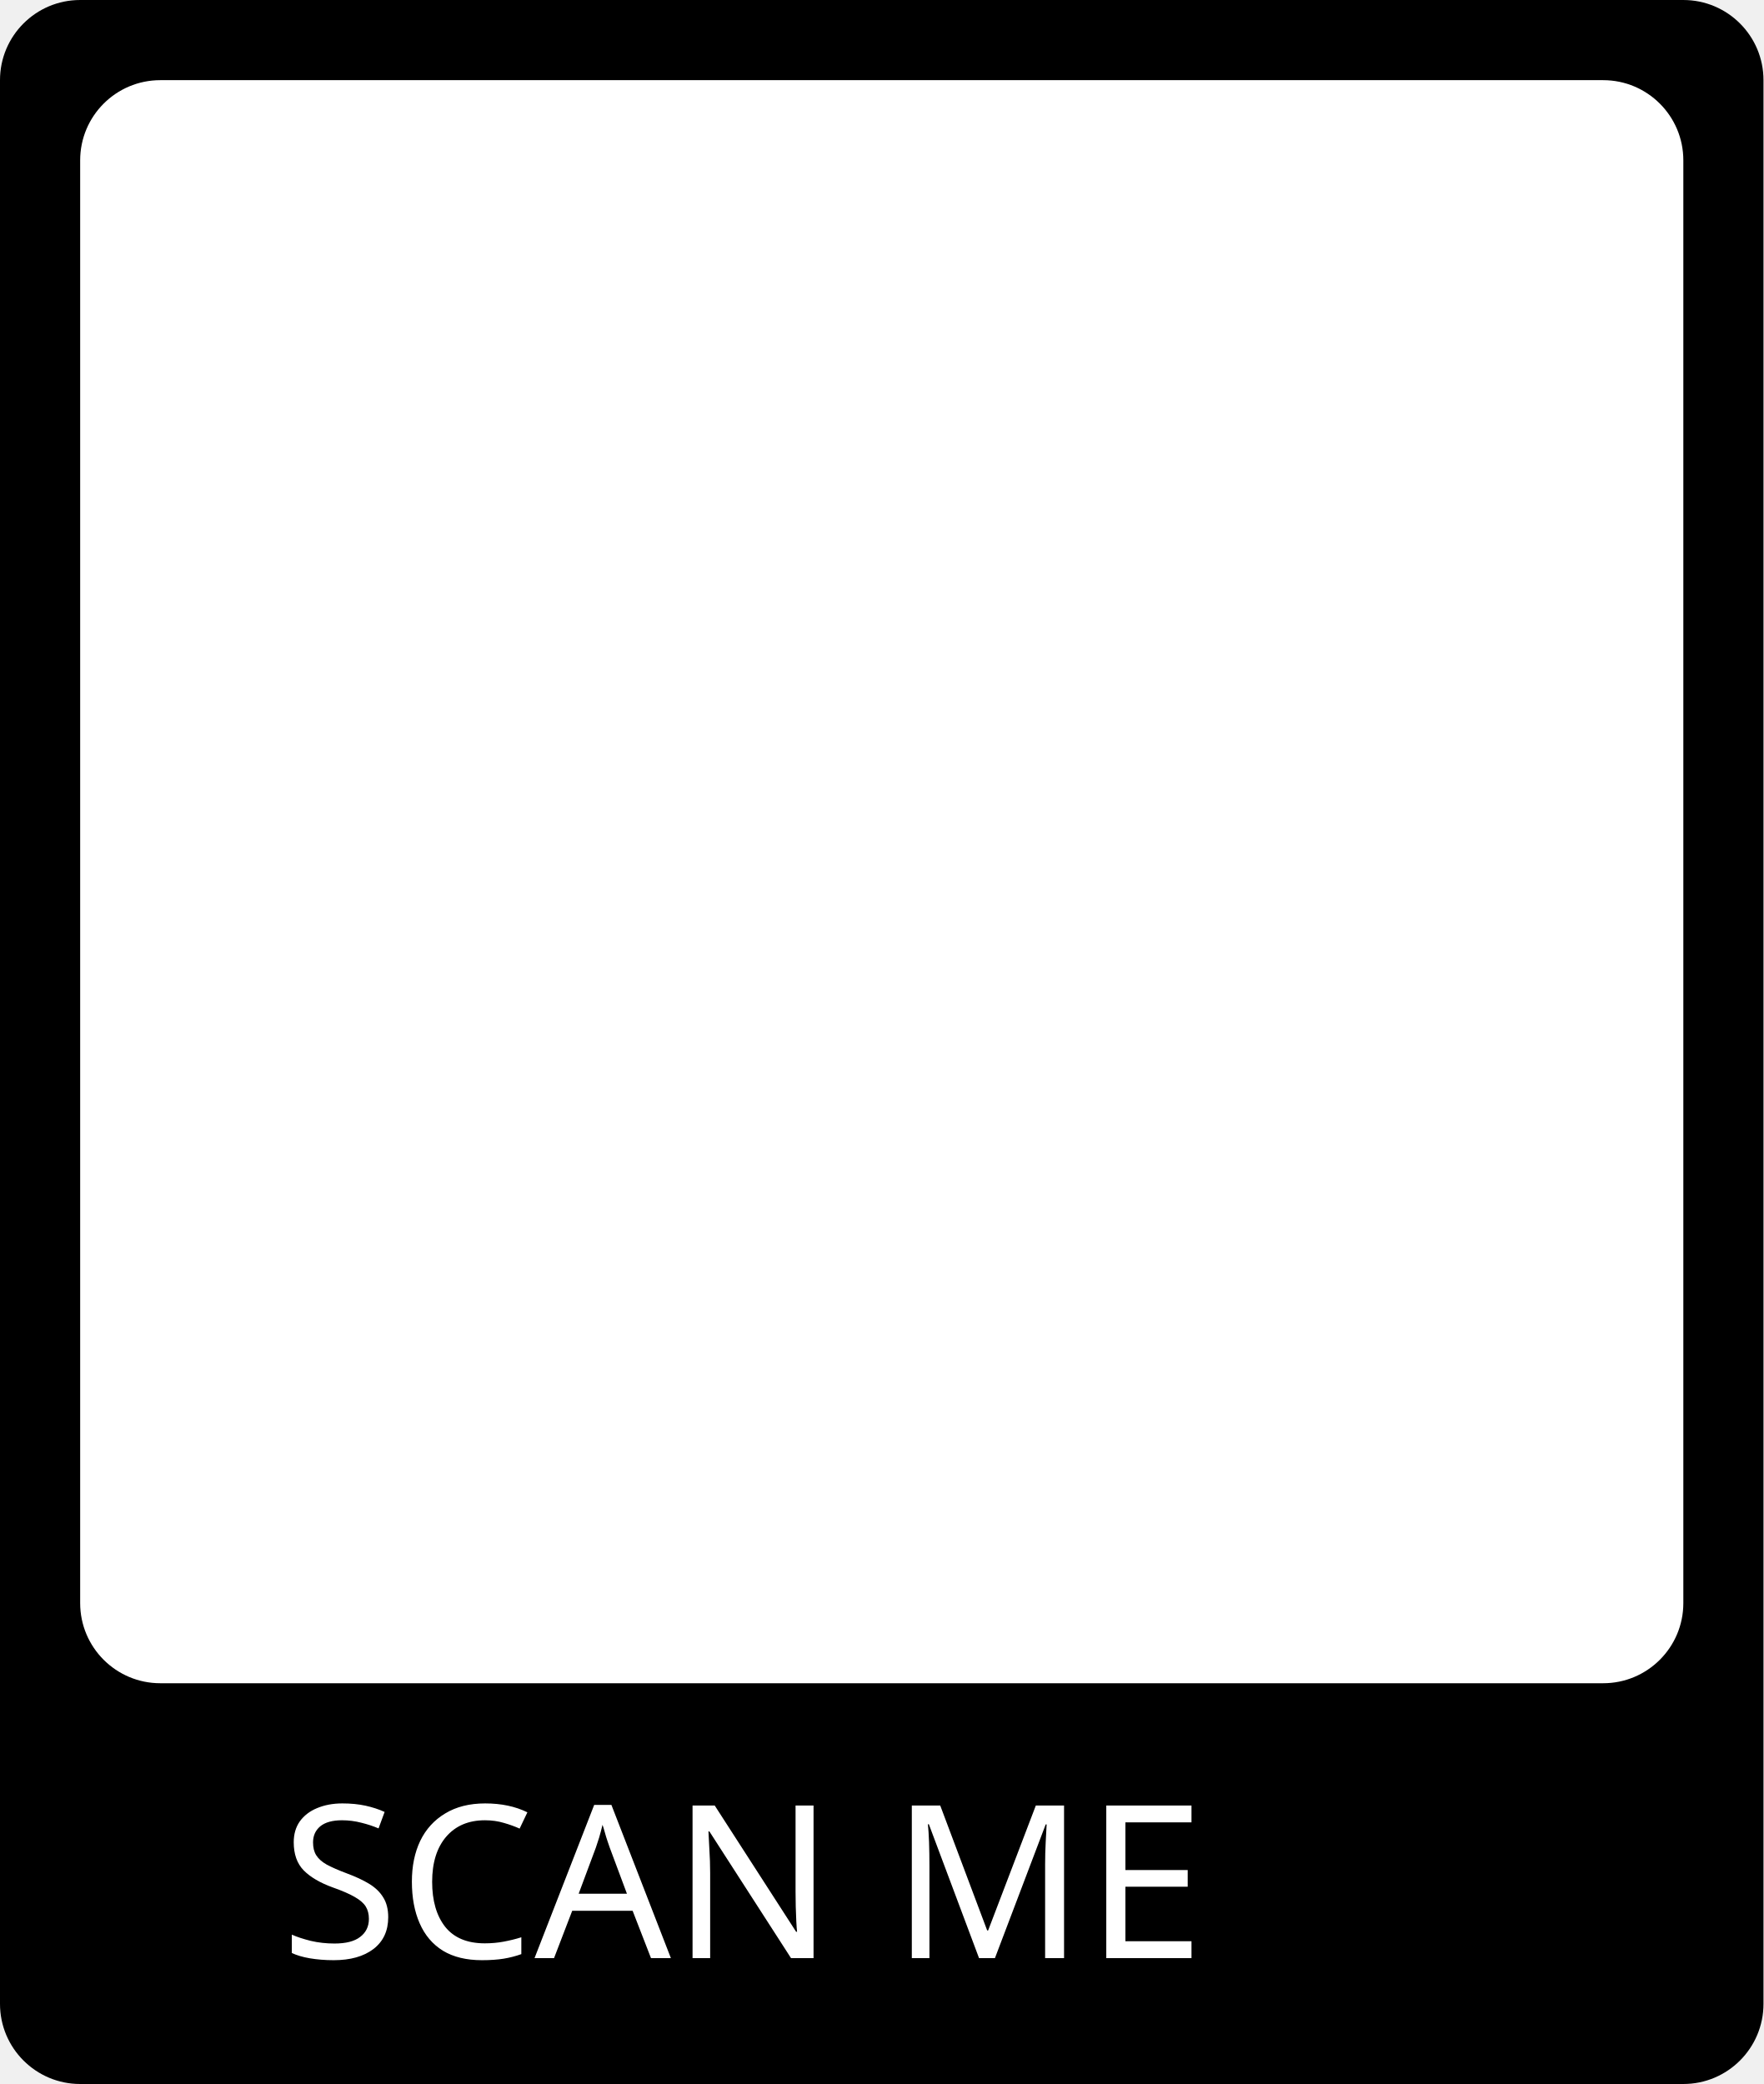
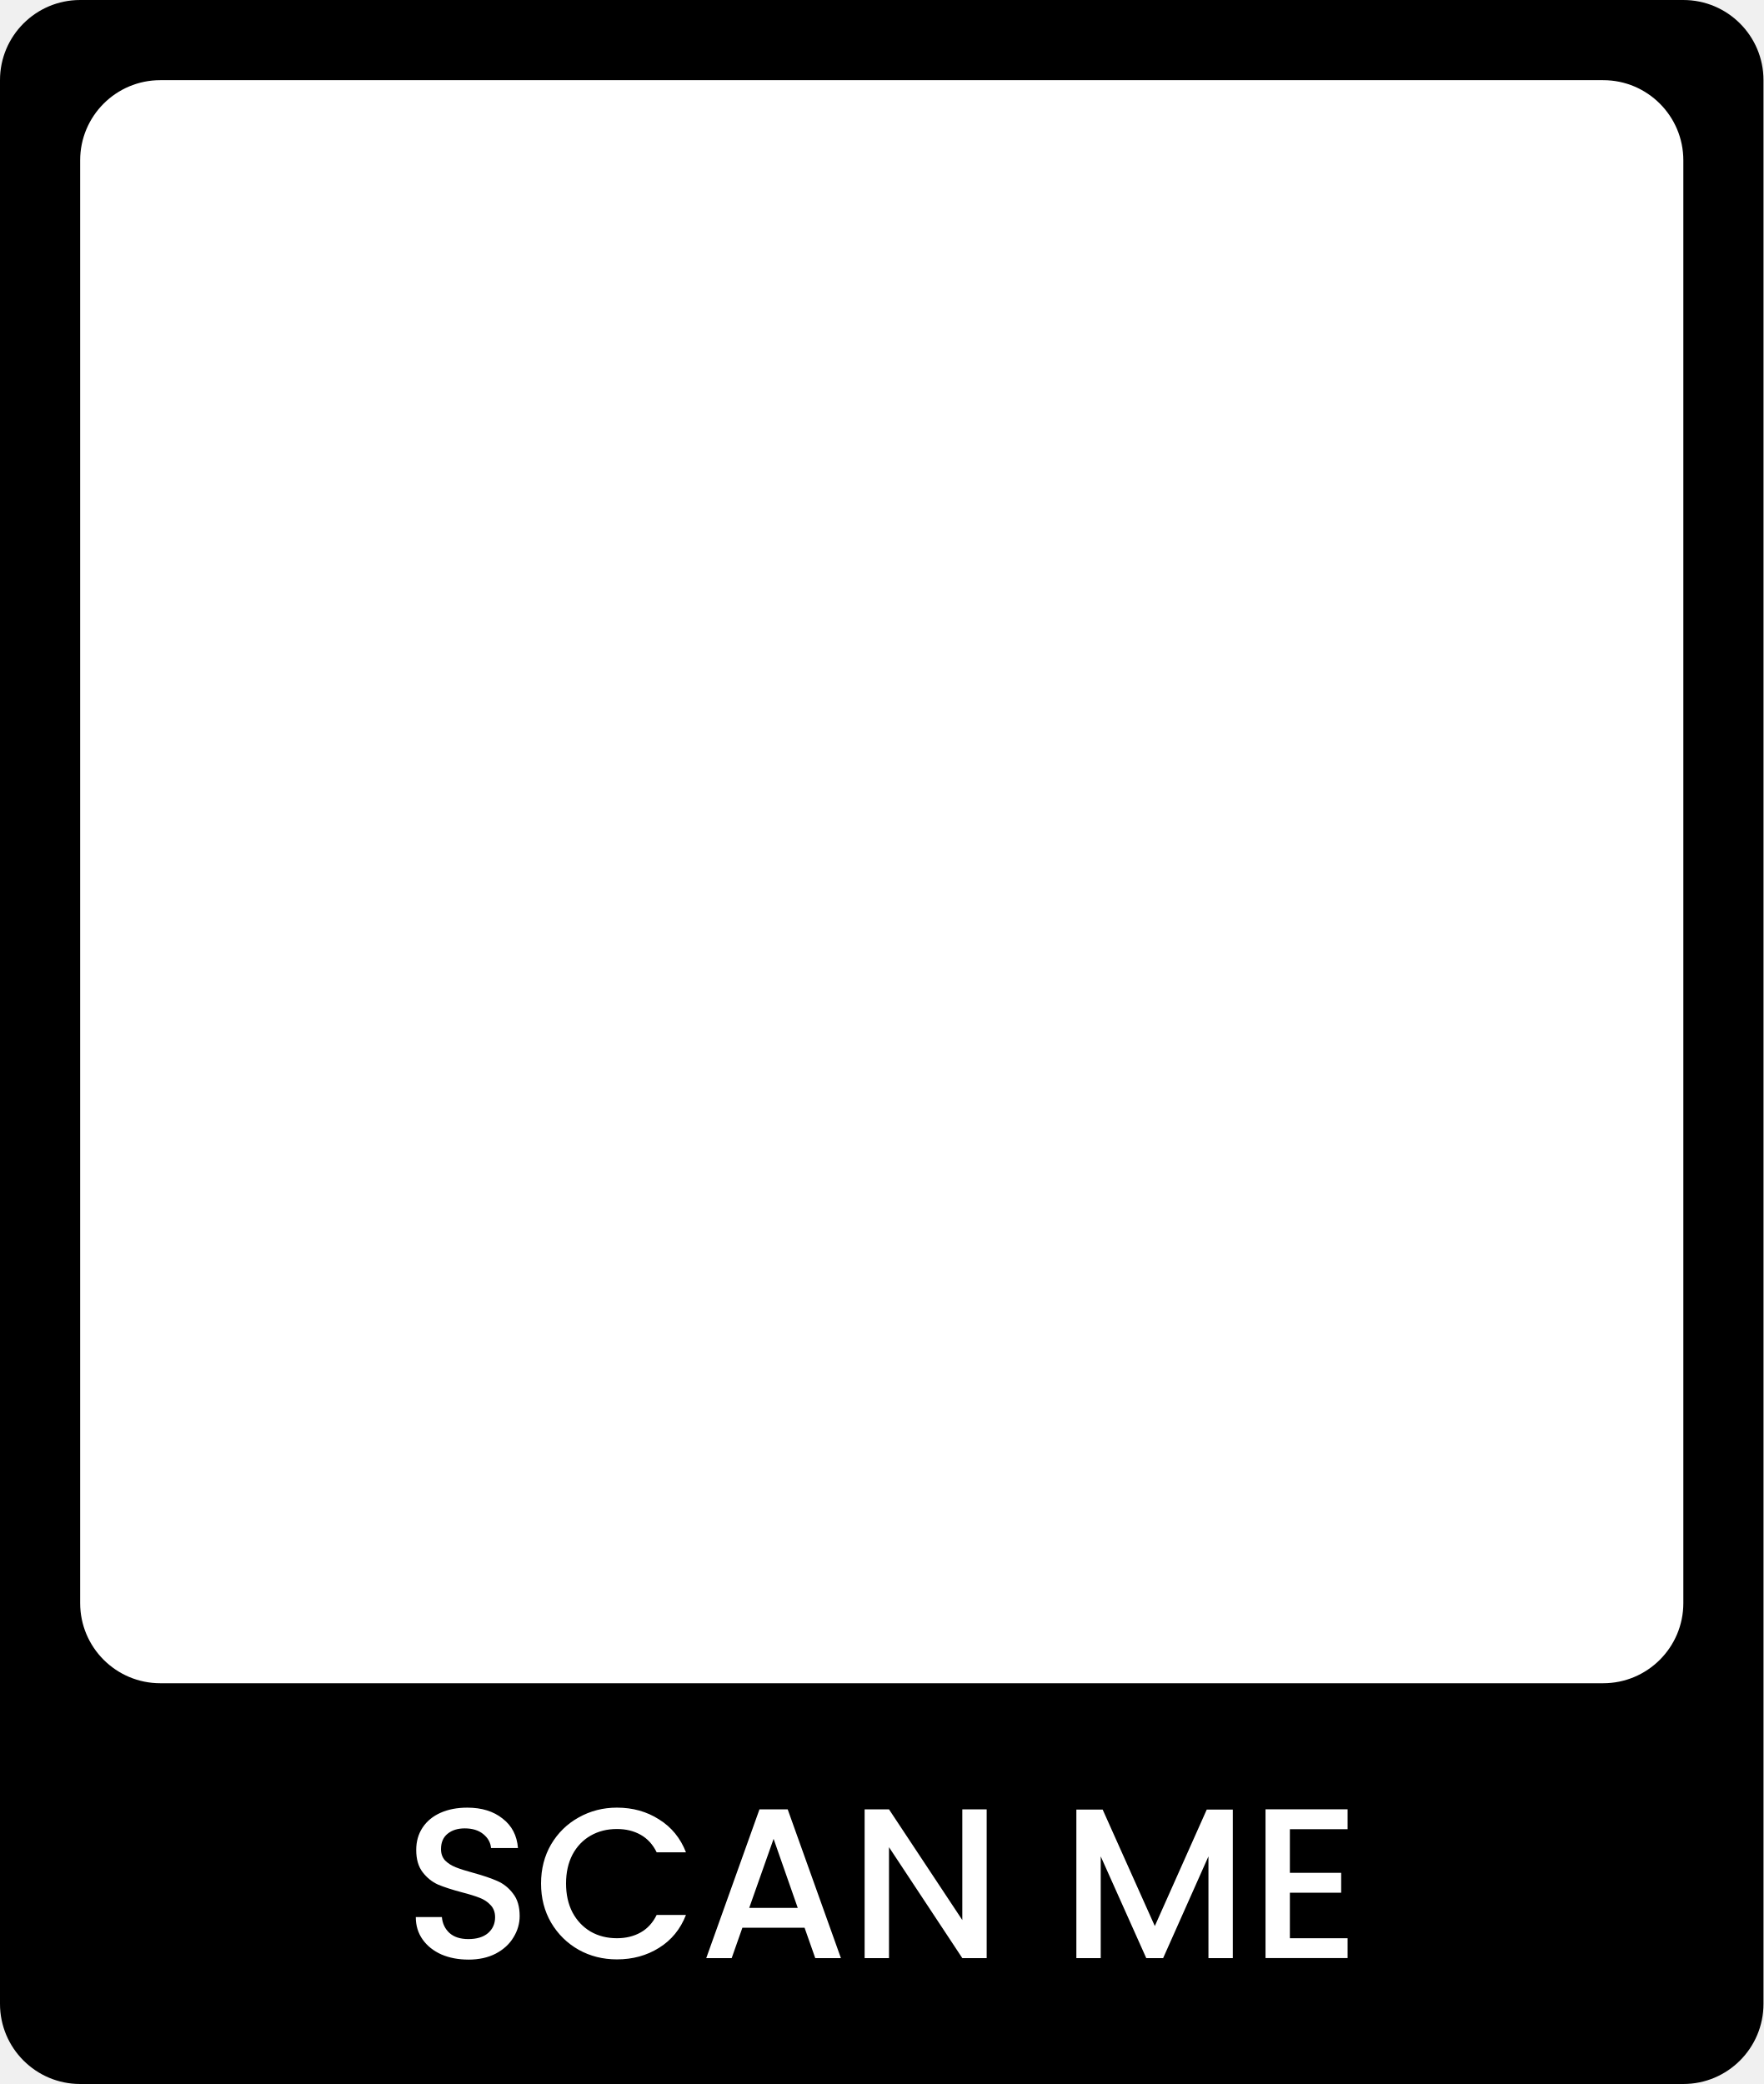
<svg xmlns="http://www.w3.org/2000/svg" width="550" height="650" viewBox="0 0 145.521 171.979" version="1.1" id="svg1" xml:space="preserve">
  <defs id="defs1" />
  <g id="layer4" style="display:inline">
    <rect style="fill:#000000;fill-opacity:1;stroke-width:8.382;stroke-linecap:square;stroke-miterlimit:0" id="rect1" width="145.521" height="171.979" x="-8.8817842e-16" y="-3.5527137e-15" rx="6.615" ry="6.615" />
    <rect style="fill:#ffffff;fill-opacity:1;stroke-width:7.009;stroke-linecap:square;stroke-miterlimit:0" id="rect1-2" width="132.292" height="132.292" x="6.615" y="6.615" rx="6.615" ry="6.615" />
  </g>
  <g id="layer6">
-     <text xml:space="preserve" style="font-weight:500;font-size:17.639px;line-height:1.25;font-family:Comfortaa;-inkscape-font-specification:'Comfortaa Medium';text-align:start;letter-spacing:0.051px;word-spacing:0.065px;writing-mode:lr-tb;direction:ltr;text-anchor:start;display:inline;fill:#ffffff;fill-opacity:1;stroke-width:10.271;stroke-linecap:square;stroke-miterlimit:0" x="72.818" y="161.59" id="text6-6">
-       <tspan id="tspan6-0" style="font-style:normal;font-variant:normal;font-weight:500;font-stretch:normal;font-size:17.639px;font-family:Poppins;-inkscape-font-specification:'Poppins Medium';text-align:center;text-anchor:middle;fill:#ffffff;fill-opacity:1;stroke-width:10.271" x="72.844" y="161.59">SCAN ME</tspan>
+     <path style="font-weight:500;font-size:17.639px;line-height:1.25;font-family:Poppins;-inkscape-font-specification:'Poppins Medium';text-align:center;letter-spacing:0.051px;word-spacing:0.065px;text-anchor:middle;fill:#ffffff;stroke-width:10.271;stroke-linecap:square;stroke-miterlimit:0" d="m 38.65,161.713 q -1.235,0 -2.223,-0.423 -0.988,-0.441 -1.552,-1.235 -0.564,-0.794 -0.564,-1.852 h 2.152 q 0.071,0.794 0.617,1.305 0.564,0.512 1.57,0.512 1.041,0 1.623,-0.494 0.582,-0.512 0.582,-1.305 0,-0.617 -0.37,-1.005 -0.353,-0.388 -0.9,-0.6 -0.529,-0.212 -1.482,-0.459 -1.199,-0.318 -1.958,-0.635 -0.741,-0.335 -1.27,-1.023 -0.529,-0.688 -0.529,-1.834 0,-1.058 0.529,-1.852 0.529,-0.794 1.482,-1.217 0.953,-0.423 2.205,-0.423 1.782,0 2.91,0.9 1.147,0.882 1.27,2.434 h -2.223 q -0.053,-0.67 -0.635,-1.147 -0.582,-0.476 -1.535,-0.476 -0.864,0 -1.411,0.441 -0.547,0.441 -0.547,1.27 0,0.564 0.335,0.935 0.353,0.353 0.882,0.564 0.529,0.212 1.446,0.459 1.217,0.335 1.976,0.67 0.776,0.335 1.305,1.041 0.547,0.688 0.547,1.852 0,0.935 -0.512,1.764 -0.494,0.829 -1.464,1.341 -0.953,0.494 -2.258,0.494 z m 5.996,-6.279 q 0,-1.799 0.829,-3.228 0.847,-1.429 2.275,-2.223 1.446,-0.811 3.157,-0.811 1.958,0 3.475,0.97 1.535,0.953 2.223,2.716 h -2.417 q -0.476,-0.97 -1.323,-1.446 -0.847,-0.476 -1.958,-0.476 -1.217,0 -2.17,0.547 -0.953,0.547 -1.499,1.57 -0.529,1.023 -0.529,2.381 0,1.358 0.529,2.381 0.547,1.023 1.499,1.587 0.953,0.547 2.17,0.547 1.111,0 1.958,-0.476 0.847,-0.476 1.323,-1.446 h 2.417 q -0.688,1.764 -2.223,2.716 -1.517,0.953 -3.475,0.953 -1.729,0 -3.157,-0.794 -1.429,-0.811 -2.275,-2.24 -0.829,-1.429 -0.829,-3.228 z m 21.747,3.651 h -5.133 l -0.882,2.505 h -2.099 l 4.392,-12.277 h 2.328 l 4.392,12.277 h -2.117 z m -0.564,-1.64 -1.993,-5.697 -2.011,5.697 z m 15.591,4.145 h -2.011 l -6.05,-9.155 v 9.155 h -2.011 v -12.277 h 2.011 l 6.05,9.137 v -9.137 h 2.011 z m 20.311,-12.259 v 12.259 h -2.011 v -8.396 l -3.739,8.396 h -1.393 l -3.757,-8.396 v 8.396 h -2.011 v -12.259 h 2.17 l 4.304,9.613 4.286,-9.613 z m 4.708,1.623 v 3.598 h 4.233 v 1.64 h -4.233 v 3.757 h 4.763 v 1.64 h -6.773 v -12.277 h 6.773 v 1.64 z" id="text6-6" aria-label="SCAN ME" />
+     <text xml:space="preserve" style="font-weight:500;font-size:17.639px;line-height:1.25;font-family:Comfortaa;-inkscape-font-specification:'Comfortaa Medium';text-align:start;letter-spacing:0.051px;word-spacing:0.065px;writing-mode:lr-tb;direction:ltr;text-anchor:start;display:none;fill:#ffffff;fill-opacity:1;stroke-width:10.271;stroke-linecap:square;stroke-miterlimit:0" x="72.818" y="161.59" id="text6-6-3">
+       <tspan id="tspan6-0-5" style="font-style:normal;font-variant:normal;font-weight:500;font-stretch:normal;font-size:17.639px;font-family:Poppins;-inkscape-font-specification:'Poppins Medium';text-align:center;text-anchor:middle;fill:#ffffff;fill-opacity:1;stroke-width:10.271" x="0" y="0">SCAN ME</tspan>
    </text>
  </g>
  <g id="layer1" style="display:none">
    <rect style="fill:#000000;fill-opacity:0.439;stroke-width:3.445;stroke-linecap:square;stroke-miterlimit:0" id="rect6" width="13.229" height="33.073" x="-13.229" y="138.906" />
  </g>
</svg>
